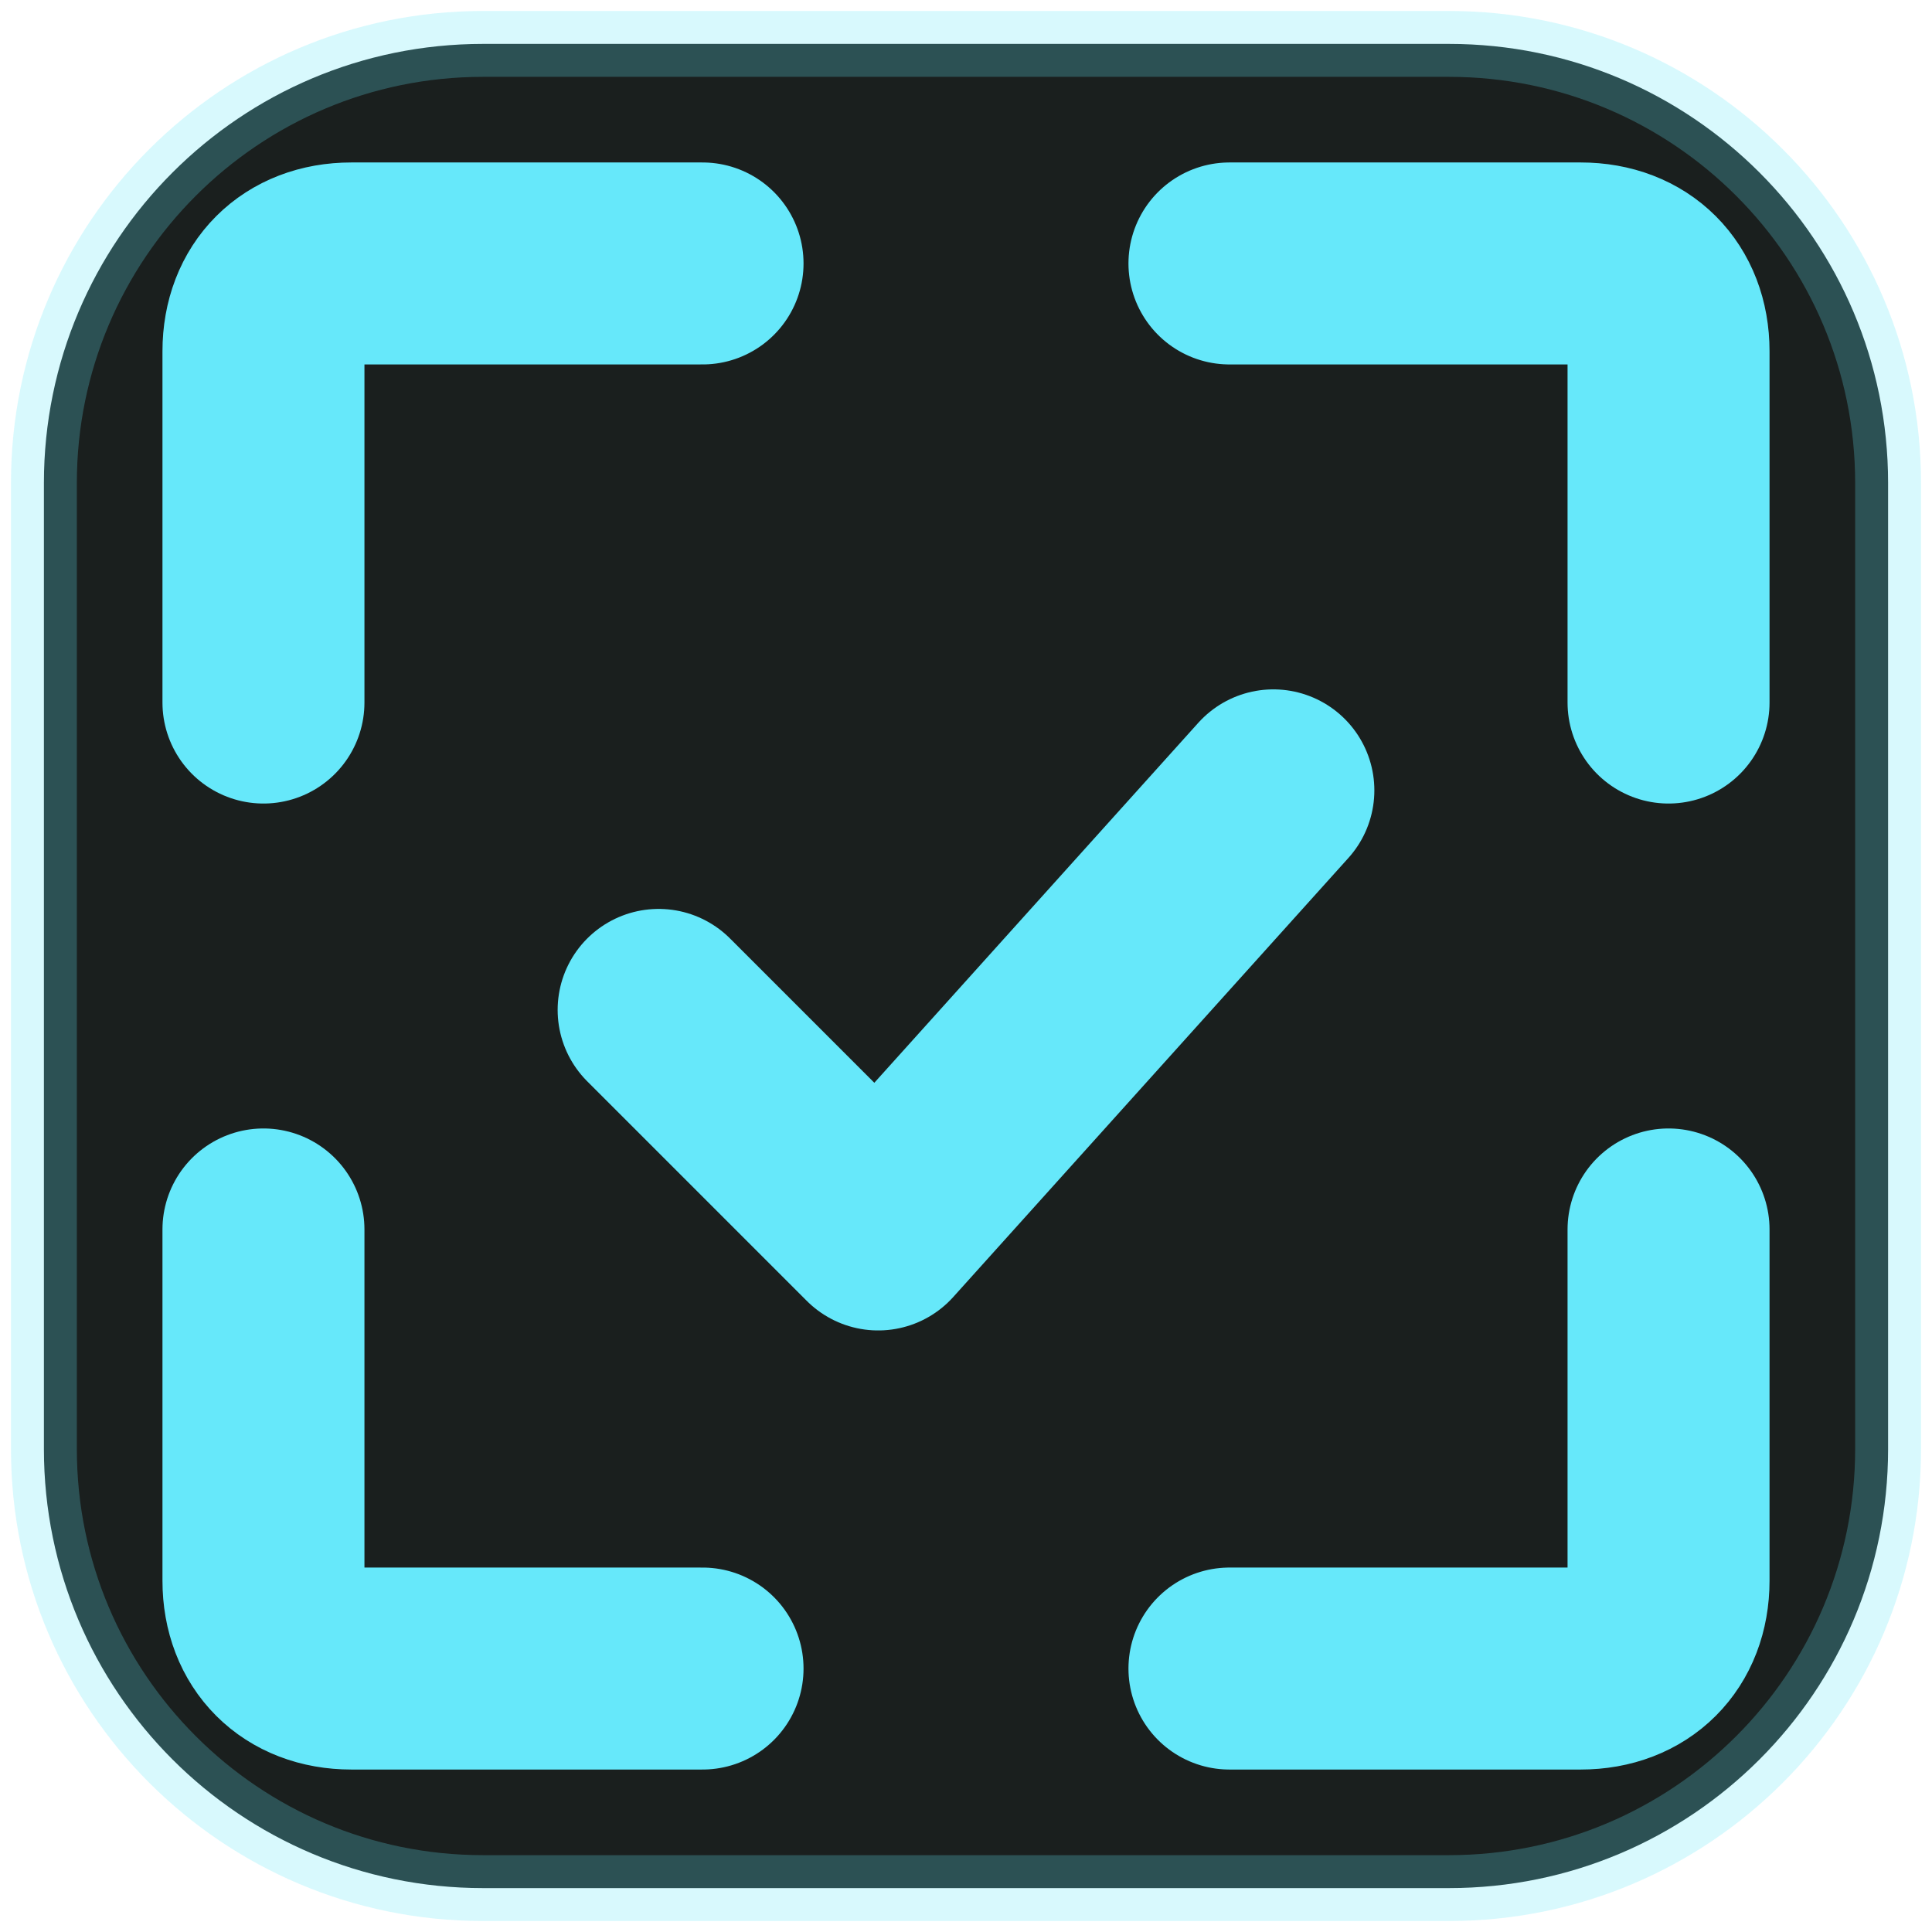
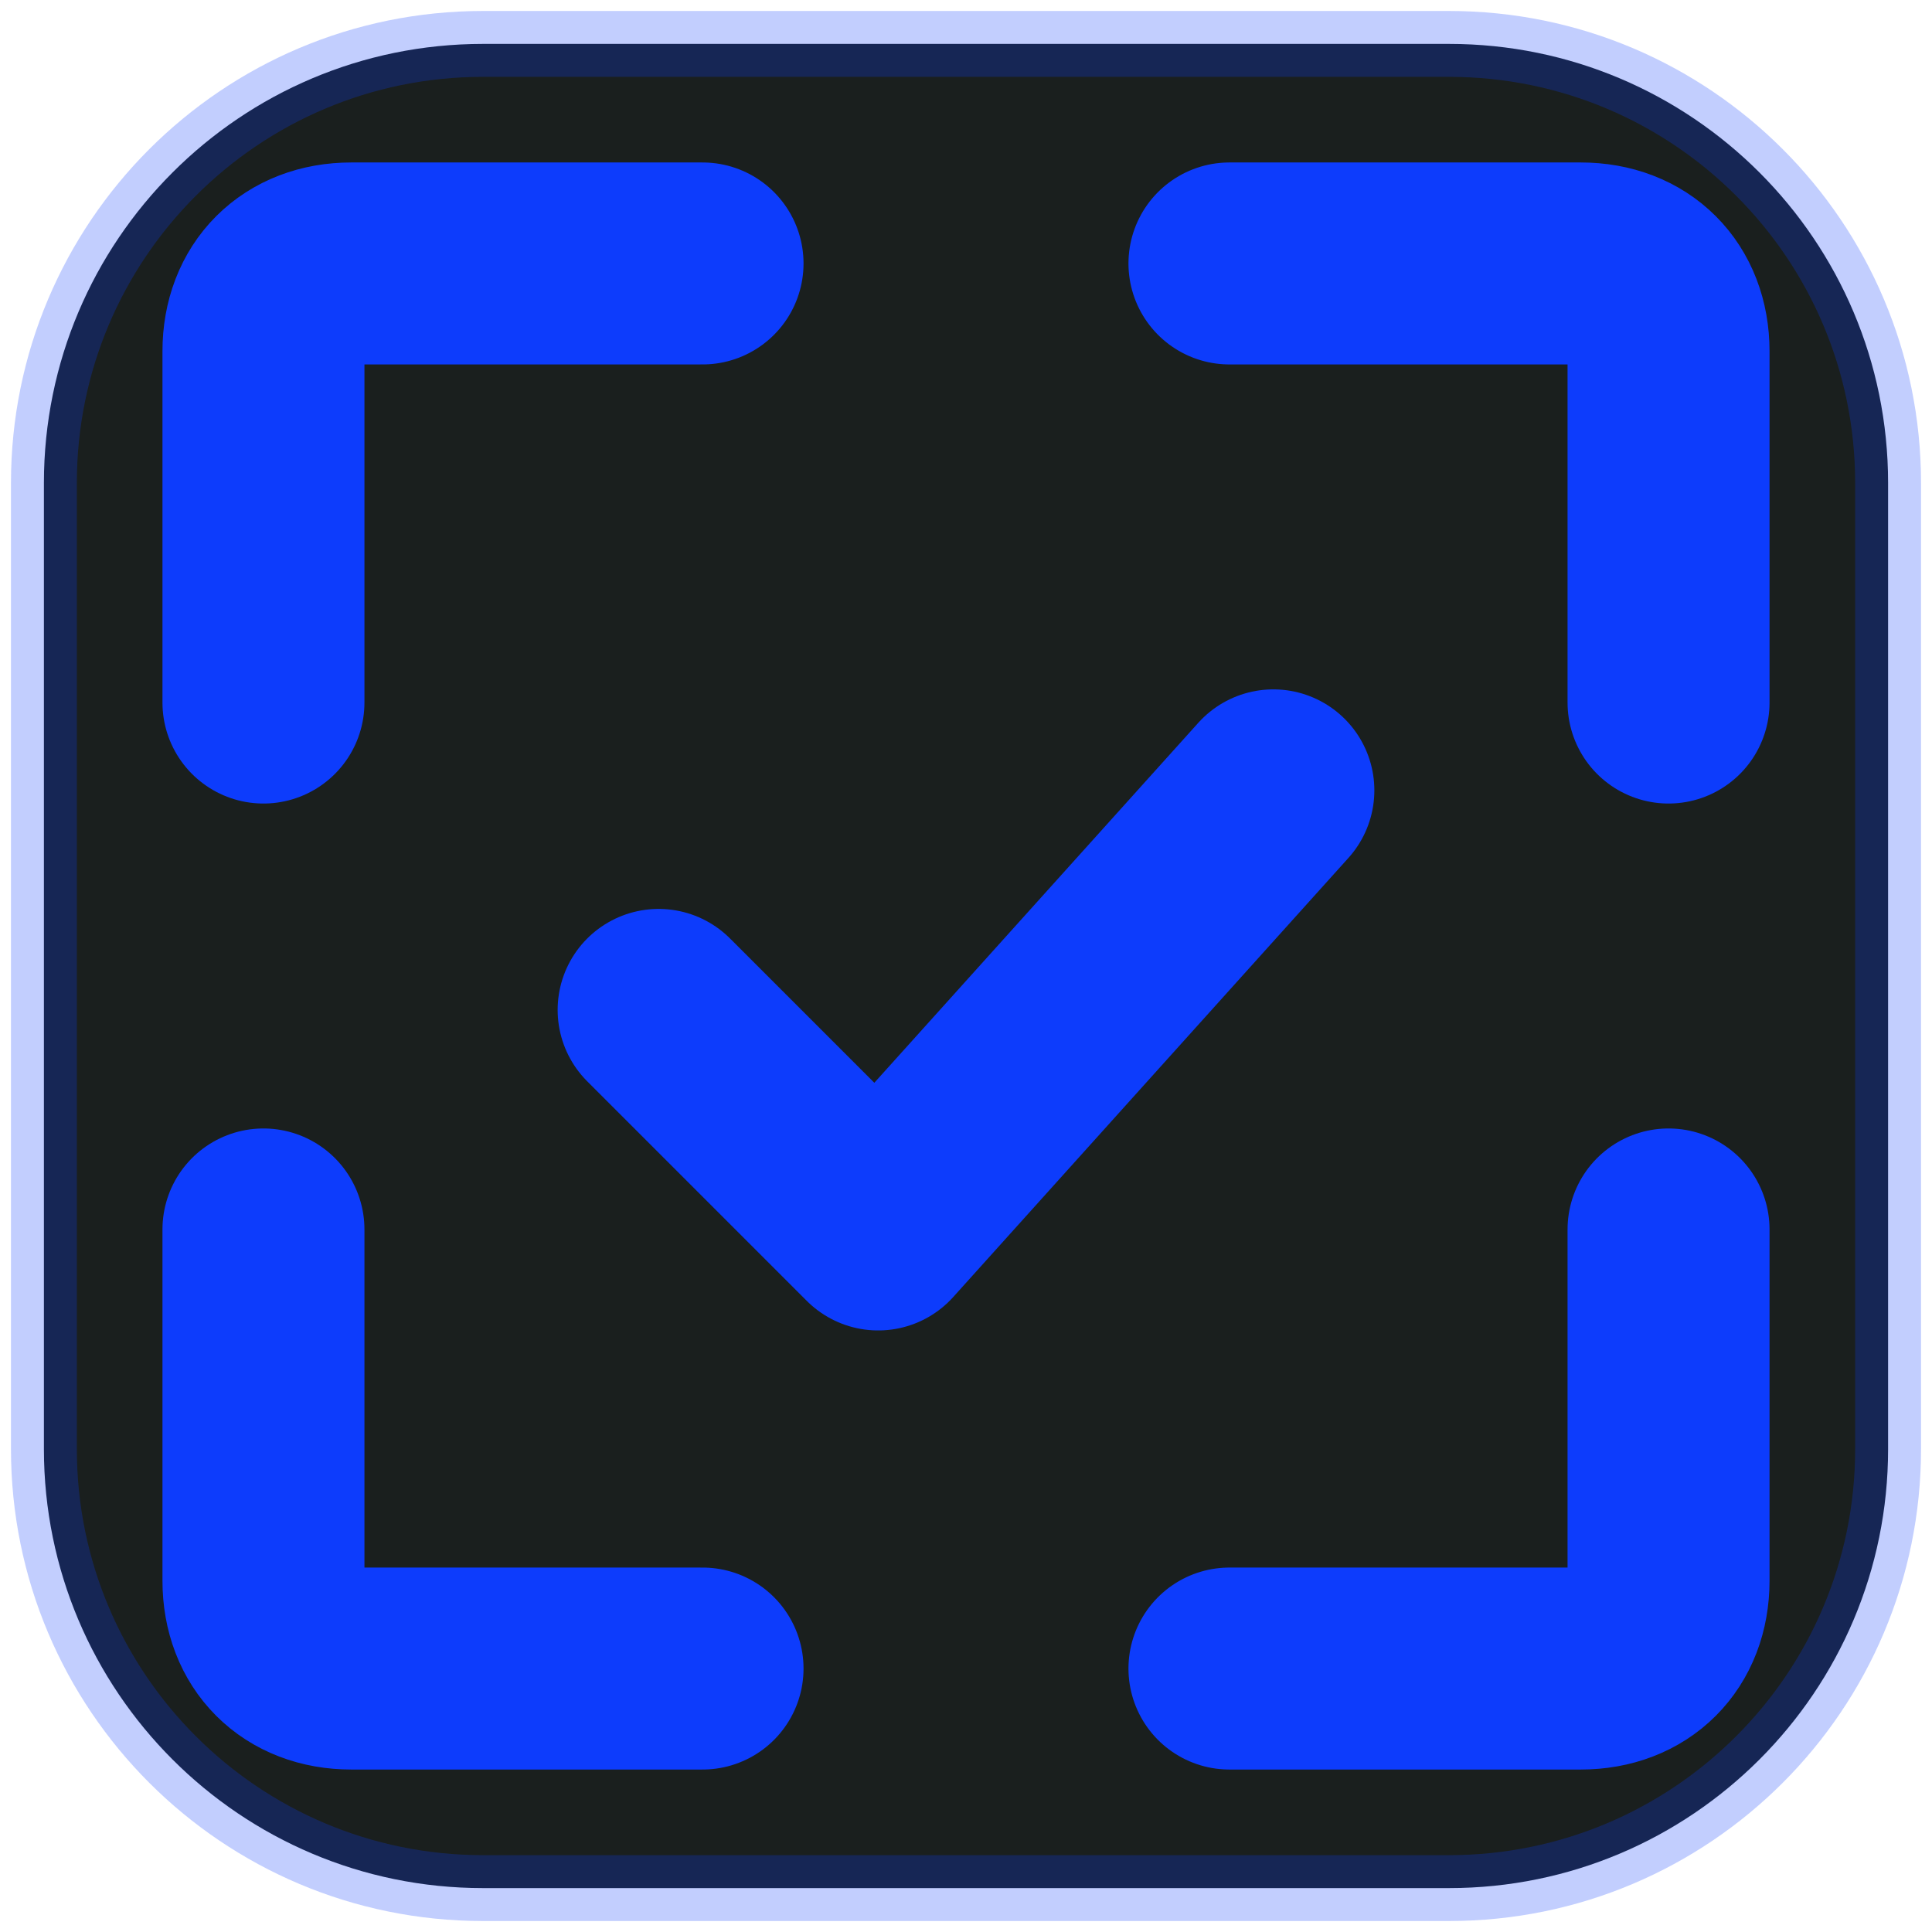
<svg xmlns="http://www.w3.org/2000/svg" width="32" height="32" viewBox="0 0 22 22" fill="none">
-   <rect x="0.5" y="0.5" width="21" height="21" rx="5" fill="#1a1f1e" stroke="#66E8FA" stroke-opacity="0.25" stroke-width="0.75" />
-   <path d="M8 3H4C3.4 3 3 3.4 3 4V8" stroke="#66E8FA" stroke-width="2.3" stroke-linecap="round" stroke-linejoin="round" />
-   <path d="M14 3H18C18.6 3 19 3.4 19 4V8" stroke="#66E8FA" stroke-width="2.3" stroke-linecap="round" stroke-linejoin="round" />
-   <path d="M8 19H4C3.4 19 3 18.6 3 18V14" stroke="#66E8FA" stroke-width="2.3" stroke-linecap="round" stroke-linejoin="round" />
-   <path d="M14 19H18C18.6 19 19 18.6 19 18V14" stroke="#66E8FA" stroke-width="2.3" stroke-linecap="round" stroke-linejoin="round" />
-   <path d="M7.5 11.5L10 14L14.5 9" stroke="#66E8FA" stroke-width="2.3" stroke-linecap="round" stroke-linejoin="round" />
+   <rect x="0.5" y="0.5" width="21" height="21" rx="5" fill="#1a1f1e" stroke="#0d3cfc" stroke-opacity="0.25" stroke-width="0.75" />
+   <path d="M8 3H4C3.4 3 3 3.4 3 4V8" stroke="#0d3cfc" stroke-width="2.3" stroke-linecap="round" stroke-linejoin="round" />
+   <path d="M14 3H18C18.6 3 19 3.4 19 4V8" stroke="#0d3cfc" stroke-width="2.3" stroke-linecap="round" stroke-linejoin="round" />
+   <path d="M8 19H4C3.4 19 3 18.6 3 18V14" stroke="#0d3cfc" stroke-width="2.3" stroke-linecap="round" stroke-linejoin="round" />
+   <path d="M14 19H18C18.6 19 19 18.6 19 18V14" stroke="#0d3cfc" stroke-width="2.3" stroke-linecap="round" stroke-linejoin="round" />
+   <path d="M7.5 11.5L10 14L14.5 9" stroke="#0d3cfc" stroke-width="2.3" stroke-linecap="round" stroke-linejoin="round" />
</svg>
